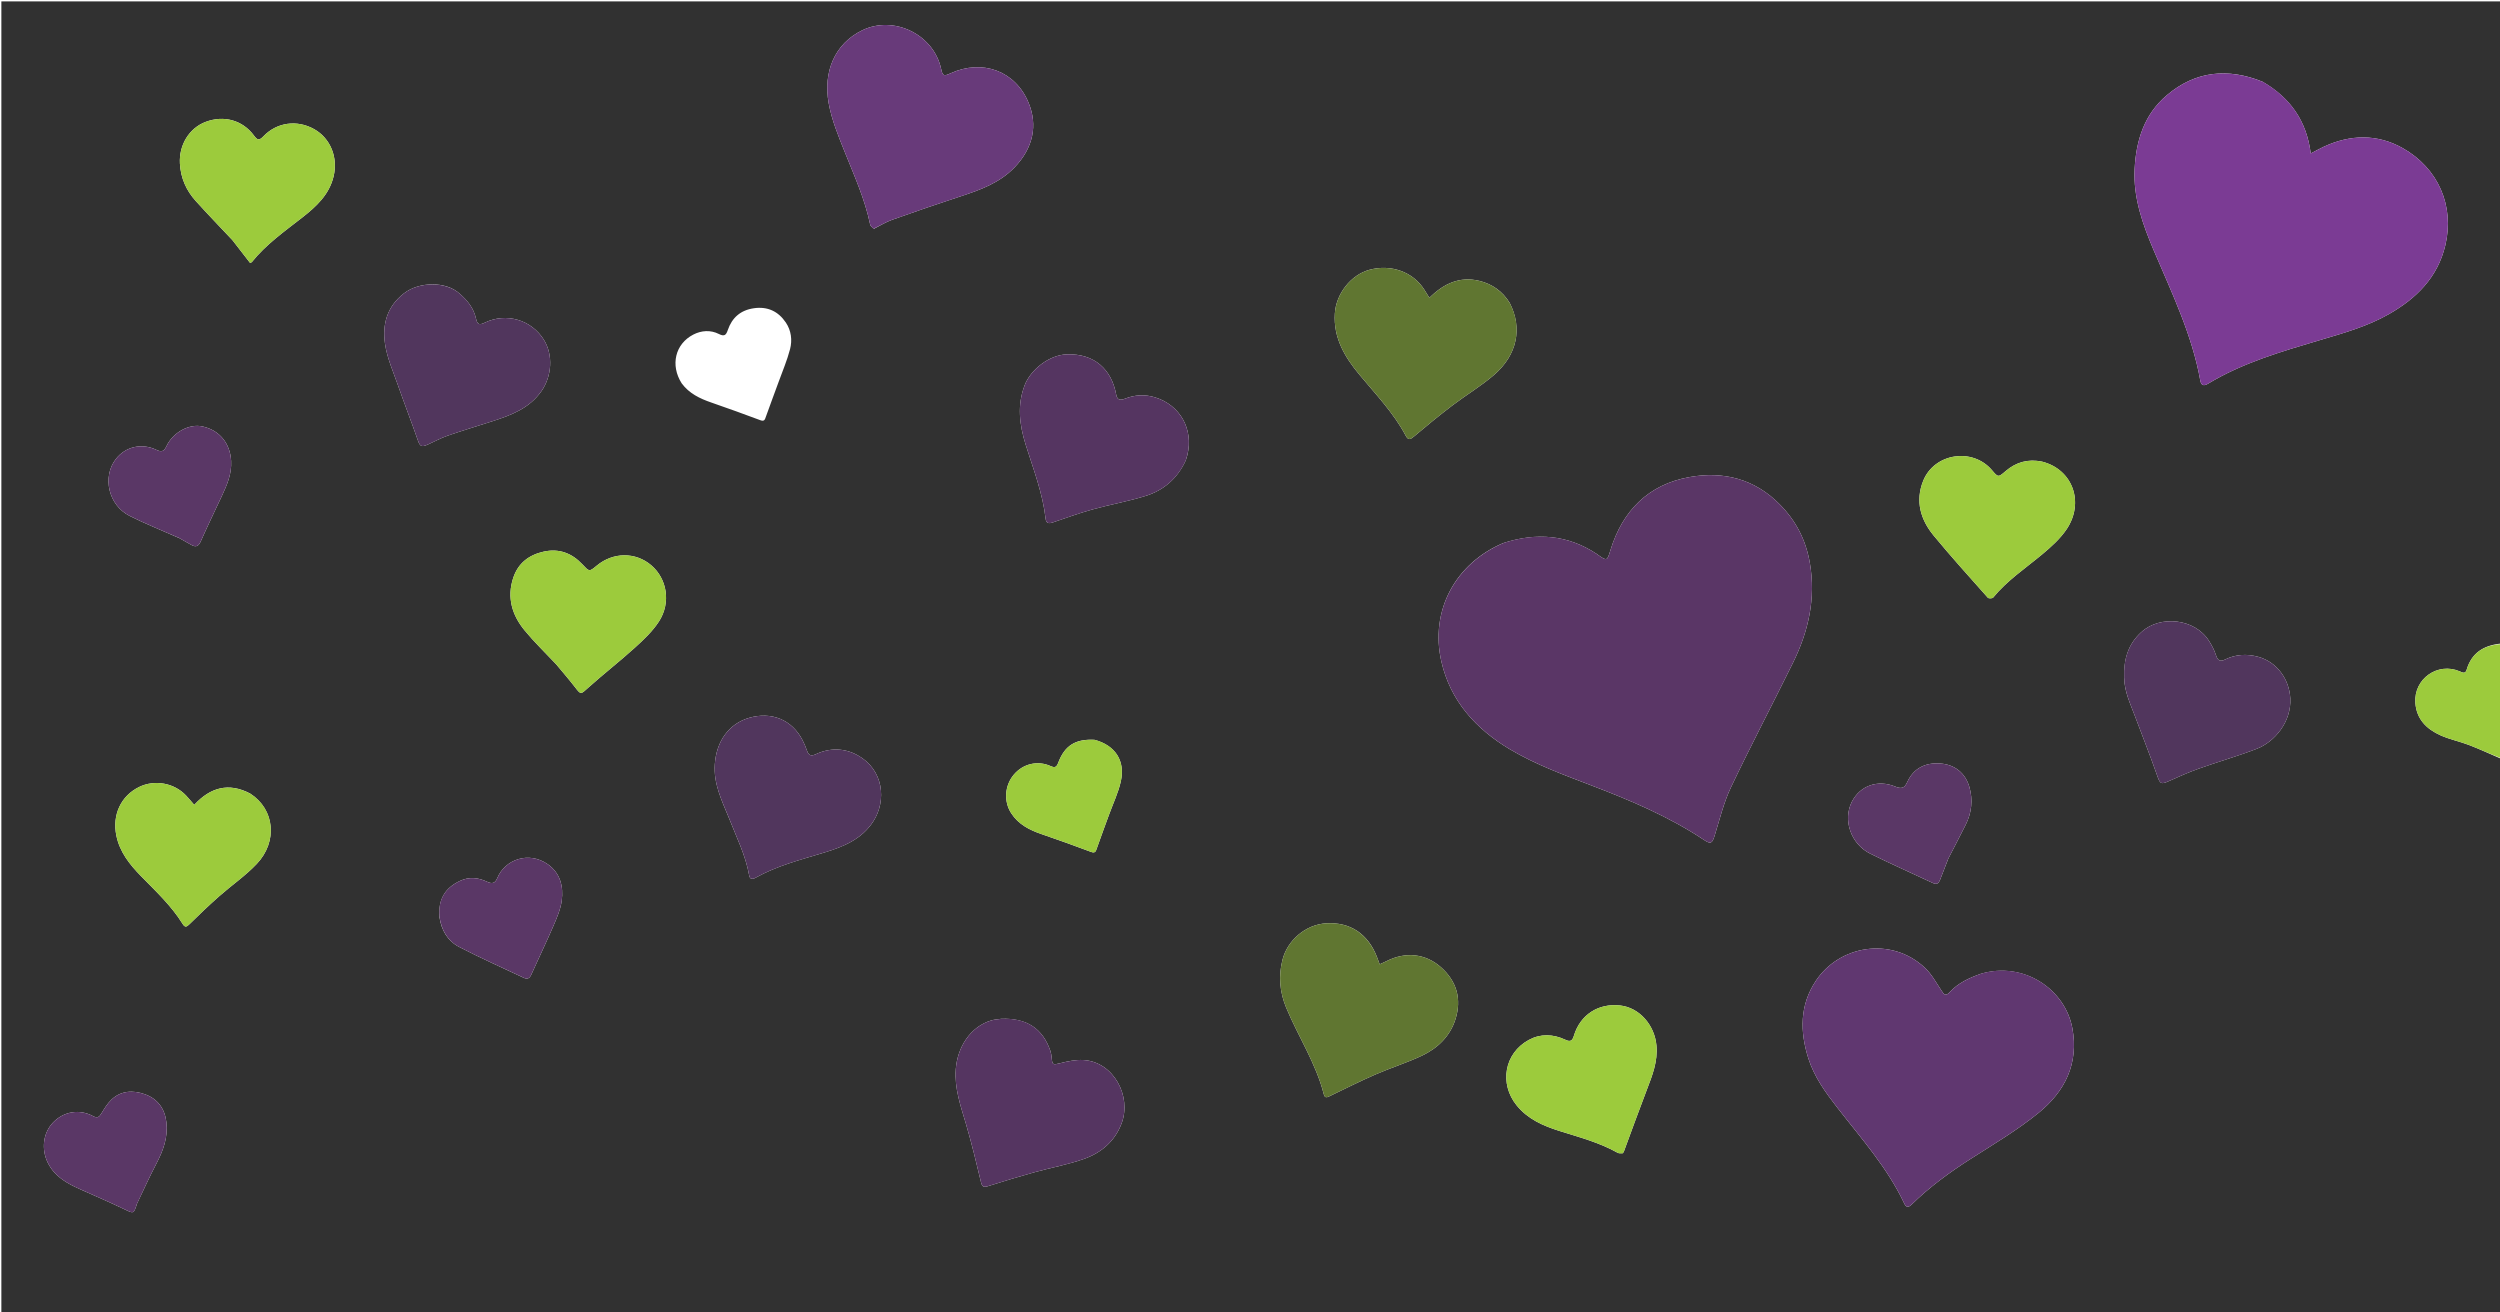
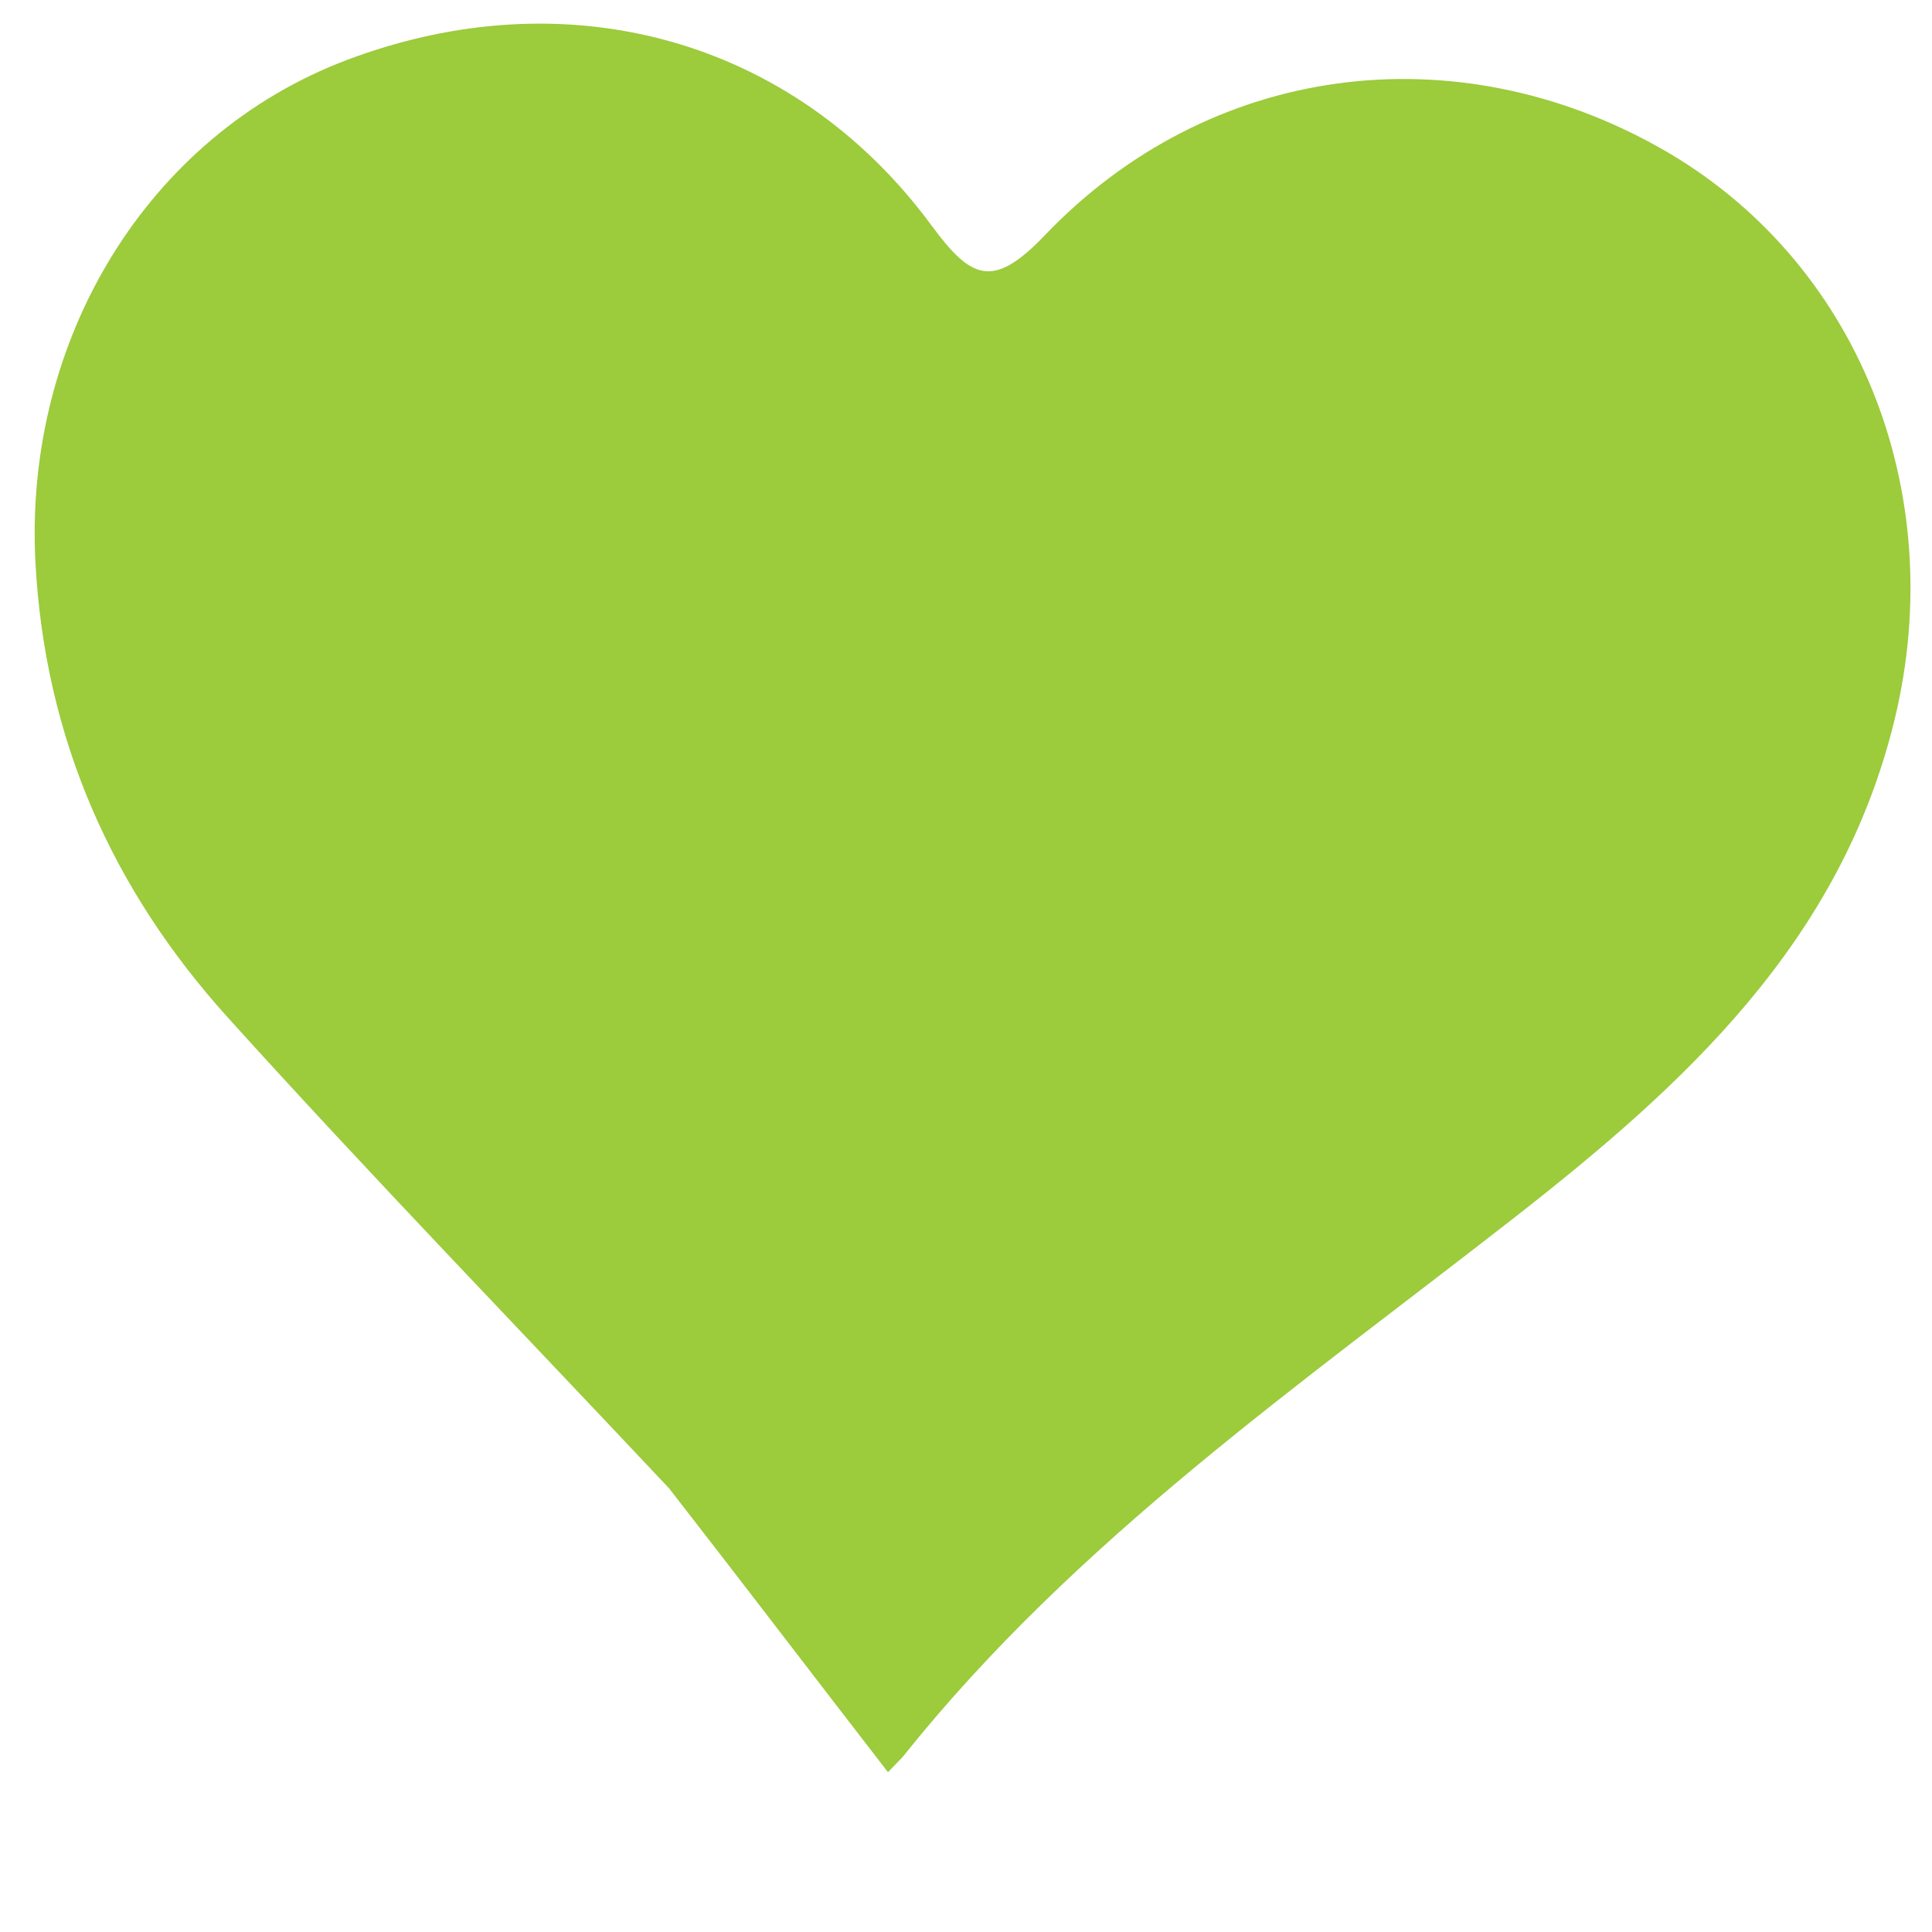
- <svg xmlns="http://www.w3.org/2000/svg" version="1.1" id="Layer_1" x="0px" y="0px" width="100%" viewBox="0 0 1980 1039" enable-background="new 0 0 1980 1039" xml:space="preserve">
-   <path fill="#313131" opacity="1" stroke="none" d=" M1981,601   C1981,747.323 1981,893.647 1981,1039.978   C1321.054,1039.985 661.109,1039.985 1.082,1039.985   C1.082,693.744 1.082,347.489 1.082,1.117   C660.878,1.117 1320.755,1.117 1981,1.117   C1981,170.366 1981,339.732 1980.612,509.717   C1966.917,511.142 1957.535,517.151 1953.597,530.398   C1952.534,533.974 1950.351,532.678 1948.108,531.715   C1930.597,524.194 1911.609,537.707 1912.959,556.666   C1913.889,569.712 1921.948,577.484 1932.936,582.408   C1940.172,585.65 1948.139,587.22 1955.567,590.089   C1964.166,593.411 1972.532,597.337 1981,601  M1190.622,430.087   C1152.617,446.146 1132.329,483.776 1141.551,523.914   C1148.74,555.202 1168.875,577.387 1195.967,593.512   C1216.377,605.661 1238.674,613.745 1260.734,622.194   C1291.573,634.005 1321.884,646.78 1349.508,665.188   C1354.931,668.802 1356.088,667.976 1358.016,661.779   C1362.017,648.92 1365.191,635.598 1370.936,623.528   C1386.733,590.331 1403.875,557.776 1420.111,524.784   C1432.339,499.938 1438.227,474.052 1433.435,446.011   C1430.3,427.669 1422.417,412.481 1409.522,399.422   C1389.523,379.168 1364.683,373.007 1337.887,377.88   C1305.567,383.757 1285.05,404.422 1275.465,435.738   C1272.868,444.226 1272.77,444.503 1265.652,439.506   C1265.244,439.219 1264.868,438.883 1264.451,438.609   C1241.54,423.564 1217.06,421.548 1190.622,430.087  M1791.883,64.7   C1764.551,53.69 1738.929,56.083 1716.095,75.439   C1698.278,90.543 1691.807,111.127 1690.622,133.648   C1689.404,156.771 1697.106,177.984 1705.941,198.743   C1720.214,232.275 1736.12,265.192 1742.641,301.48   C1743.382,305.602 1745.651,305.767 1748.737,303.903   C1776.423,287.181 1807.174,278.353 1837.824,269.232   C1856.318,263.729 1874.969,258.502 1891.874,248.872   C1913.727,236.422 1930.64,219.771 1936.715,194.253   C1944.122,163.138 1931.096,133.197 1902.916,117.303   C1882.862,105.993 1861.452,106.435 1840.461,116.197   C1837.215,117.706 1834.088,119.469 1830.107,121.528   C1826.872,95.922 1814.02,77.502 1791.883,64.7  M1568.782,771.263   C1559.601,774.528 1550.818,778.524 1544.09,785.869   C1540.756,789.51 1539.472,787.325 1537.524,784.382   C1533.438,778.209 1529.781,771.408 1524.468,766.451   C1497.63,741.412 1456.7,748.87 1438.162,776.794   C1425.271,796.214 1425.508,816.946 1432.172,838.139   C1436.792,852.827 1445.782,865.183 1455.087,877.172   C1474.054,901.612 1494.818,924.771 1508.156,953.144   C1509.641,956.304 1511.315,956.639 1514.144,953.867   C1528.11,940.179 1543.778,928.698 1560.253,918.158   C1578.739,906.333 1597.803,895.064 1614.734,881.247   C1635.38,864.397 1646.566,842.351 1641.313,814.296   C1635.518,783.349 1602.661,761.212 1568.782,771.263  M692.177,181.175   C696.924,178.791 701.485,175.887 706.45,174.117   C724.468,167.693 742.559,161.459 760.742,155.519   C776.351,150.421 791.635,144.878 803.395,132.703   C818.46,117.105 821.9,99.161 814.738,81.619   C804.319,56.102 778.005,46.597 752.979,58.006   C747.359,60.568 746.619,60.273 745.32,54.345   C739.374,27.224 707.789,11.86 682.857,24.018   C661.074,34.64 651.834,56.799 656.294,81.688   C658.699,95.102 664.116,108.109 669.24,120.872   C676.75,139.576 685.036,157.955 689.16,177.836   C689.414,179.059 690.703,180.068 692.177,181.175  M1195.661,239.868   C1190.047,230.739 1181.843,224.937 1171.604,222.443   C1156.071,218.659 1143.348,224.682 1132.07,235.879   C1130.436,233.256 1129.242,231.315 1128.024,229.389   C1119.161,215.385 1101.741,209.067 1084.67,213.66   C1069.894,217.636 1058.163,232.762 1057.19,248.266   C1055.968,267.729 1065.075,282.834 1076.825,296.966   C1089.687,312.437 1103.731,327.02 1113.282,344.991   C1115.399,348.974 1117.043,348.103 1120.006,345.592   C1129.888,337.216 1139.926,329 1150.233,321.154   C1161.076,312.899 1172.927,305.871 1183.215,297.004   C1201.685,281.085 1205.976,259.904 1195.661,239.868  M1090.531,757.868   C1083.402,739.554 1069.223,730.148 1050.429,731.263   C1034.07,732.235 1019.589,744.634 1015.659,760.383   C1012.419,773.369 1013.583,785.831 1018.647,798.05   C1028.198,821.092 1042.251,842.175 1048.45,866.686   C1049.37,870.324 1051.634,868.854 1053.888,867.766   C1065.702,862.065 1077.434,856.164 1089.457,850.938   C1101.509,845.7 1114.146,841.761 1126.021,836.178   C1138.621,830.253 1148.48,820.722 1152.751,807.181   C1157.766,791.282 1153.776,777.101 1141.145,765.97   C1128.876,755.158 1113.218,753.614 1098.274,761.143   C1096.563,762.005 1094.802,762.769 1092.709,763.744   C1091.931,761.629 1091.367,760.097 1090.531,757.868  M939.152,364.579   C939.581,363.144 940.074,361.724 940.428,360.27   C945.375,339.953 934.658,320.91 914.956,314.75   C906.82,312.206 898.916,312.642 891.04,315.729   C887.729,317.026 884.901,317.274 884.033,312.544   C880.371,292.603 866.829,279.903 844.905,280.651   C831.026,281.124 816.276,292.662 811.478,305.23   C805.429,321.074 807.447,336.631 812.321,352.169   C818.388,371.513 825.785,390.49 828.125,410.84   C828.55,414.534 830.622,414.866 833.842,413.761   C844.344,410.158 854.814,406.382 865.501,403.411   C879.425,399.54 893.758,397.053 907.521,392.719   C921.661,388.266 932.463,379.058 939.152,364.579  M793.108,806.88   C790.489,807.279 787.783,807.38 785.267,808.123   C768.305,813.137 758.301,829.578 756.986,846.692   C755.816,861.92 760.806,875.821 765.003,890.035   C769.507,905.285 773.229,920.774 776.94,936.244   C777.89,940.202 779.228,940.484 782.77,939.355   C794.95,935.475 807.202,931.798 819.516,928.367   C832.484,924.754 845.862,922.375 858.498,917.876   C872.213,912.992 882.932,903.992 888.345,889.622   C896.385,868.282 882.021,841.008 858.126,839.551   C852.149,839.186 845.907,840.483 840.025,841.964   C833.874,843.513 833.45,843.643 832.903,837.496   C832.742,835.694 832.439,833.852 831.852,832.149   C825.796,814.612 813.149,806.19 793.108,806.88  M1682.369,537.125   C1682.555,547.727 1687.098,557.107 1690.709,566.741   C1696.652,582.598 1702.915,598.342 1708.5,614.324   C1710.766,620.808 1711.451,621.485 1717.778,618.62   C1725.64,615.059 1733.564,611.56 1741.687,608.667   C1756.877,603.258 1772.439,598.843 1787.454,593.004   C1801.426,587.571 1814.91,571.762 1813.926,553.094   C1813.123,537.84 1803.257,524.284 1788.601,520.22   C1779.722,517.757 1770.778,518.141 1762.319,522.305   C1758.334,524.267 1756.429,523.228 1755.063,518.928   C1753.778,514.881 1751.698,510.982 1749.399,507.381   C1738.308,490.006 1711.062,486.798 1695.887,500.676   C1685.319,510.34 1681.788,522.441 1682.369,537.125  M577.146,647.438   C583.072,662.606 590.496,677.238 593.383,693.492   C593.914,696.481 596.059,696.495 598.359,695.204   C615.38,685.653 634.152,680.912 652.621,675.283   C667.904,670.625 682.547,664.766 691.74,650.412   C702.287,633.943 699.907,609.543 679.224,598.151   C668.696,592.353 657.165,592.129 646.002,597.384   C642.445,599.058 640.415,598.321 639.16,594.565   C638.216,591.742 637.001,588.983 635.651,586.326   C627.233,569.768 610.736,563.516 593.547,568.453   C577.071,573.185 567.423,587.284 566.13,605.147   C565.029,620.354 571.324,633.377 577.146,647.438  M363.972,232.522   C353.023,222.602 331.922,223.036 319.903,232.368   C306.426,242.834 302.699,256.951 304.925,272.317   C306.539,283.454 311.349,294.171 315.11,304.944   C320.197,319.513 325.796,333.905 330.854,348.484   C332.571,353.434 333.673,354.367 338.662,352.158   C343.98,349.803 349.11,346.931 354.582,345.033   C366.205,341.002 378.009,337.497 389.714,333.701   C404.687,328.846 419.2,323.559 428.896,309.678   C437.005,298.069 438.308,281.271 430.789,269.169   C420.882,253.225 400.932,247.389 384.052,255.498   C379.524,257.674 378.067,257.09 376.994,252.323   C375.194,244.325 370.586,238.187 363.972,232.522  M1285.393,913.322   C1285.695,912.735 1286.062,912.173 1286.289,911.559   C1292.299,895.356 1298.14,879.089 1304.344,862.961   C1308.663,851.731 1313.03,840.687 1311.936,828.206   C1310.497,811.791 1298.364,798.032 1283.173,796.339   C1265.856,794.41 1251.53,803.653 1246.493,820.39   C1245.224,824.607 1243.504,825.247 1239.698,823.455   C1230.088,818.933 1220.041,818.591 1210.784,823.638   C1191.391,834.21 1187.285,858.292 1201.167,875.443   C1210.008,886.365 1222.125,891.618 1234.916,895.672   C1250.621,900.648 1266.61,904.79 1281.118,912.965   C1282.171,913.558 1283.611,913.462 1285.393,913.322  M1617.163,365.579   C1606.311,363.337 1596.768,365.965 1588.389,373.177   C1582.568,378.187 1582.525,378.137 1577.632,372.371   C1562.284,354.285 1531.988,358.847 1523.155,380.865   C1516.736,396.865 1521.054,411.558 1531.49,424.219   C1545.324,441.002 1559.947,457.136 1574.387,473.41   C1575.011,474.115 1577.944,474.042 1578.547,473.305   C1589.639,459.737 1604.128,450.106 1617.412,439.053   C1624.505,433.151 1631.672,426.716 1636.764,419.149   C1650.995,397.998 1641.687,371.747 1617.163,365.579  M440.443,526.07   C445.321,531.964 450.354,537.738 455.038,543.783   C460.261,550.525 459.723,550.187 466.1,544.469   C478.1,533.709 490.873,523.806 502.811,512.98   C509.772,506.667 516.869,499.987 521.907,492.183   C531.548,477.247 528.325,458.382 515.793,447.695   C503.368,437.098 485.645,437.203 472.676,447.949   C466.591,452.992 466.757,452.836 461.251,446.971   C452.92,438.097 442.753,434.186 430.571,436.897   C418.832,439.509 410.29,446.089 406.453,457.732   C401.339,473.25 405.548,487.169 415.474,499.255   C423.06,508.493 431.75,516.824 440.443,526.07  M198.08,628.465   C181.158,619.57 166.639,623.564 153.83,637.45   C151.428,634.699 149.463,632.29 147.335,630.035   C137.896,620.038 122.441,617.267 110.152,623.307   C95.721,630.399 88.789,645.389 92.138,661.78   C94.797,674.793 102.609,684.586 111.537,693.748   C123.257,705.776 135.647,717.227 144.593,731.665   C146.508,734.755 147.772,734.26 150.205,731.84   C157.856,724.228 165.716,716.807 173.804,709.661   C183.518,701.078 194.388,693.652 203.262,684.306   C220.18,666.489 217.609,641.025 198.08,628.465  M184.202,190.339   C188.834,196.322 193.466,202.306 198,208.163   C198.772,207.895 199.203,207.883 199.377,207.665   C210.642,193.584 225.256,183.311 239.289,172.35   C250.404,163.669 260.686,154.315 264.214,139.682   C267.815,124.742 261.78,109.608 248.89,102.325   C235.394,94.699 219.337,96.741 208.563,108.019   C205.163,111.578 203.745,110.901 201.151,107.381   C192.122,95.131 177.28,91.083 162.846,96.55   C149.803,101.49 141.692,114.858 142.477,129.477   C143.096,140.986 147.499,150.853 155.074,159.24   C164.434,169.604 174.166,179.632 184.202,190.339  M1543.165,679.799   C1547.737,670.923 1552.392,662.089 1556.86,653.161   C1561.605,643.68 1562.653,633.43 1559.82,623.497   C1556.618,612.27 1548.2,605.475 1536.463,604.666   C1524.938,603.871 1515.501,608.43 1510.502,619.496   C1508.257,624.464 1505.749,624.909 1500.842,622.895   C1487.024,617.224 1473.2,622.349 1466.728,634.878   C1459.313,649.234 1465.742,668.405 1481.239,676.101   C1497.598,684.226 1514.337,691.584 1530.864,699.376   C1534.05,700.878 1535.503,699.499 1536.554,696.771   C1538.646,691.337 1540.749,685.906 1543.165,679.799  M348.029,726.283   C349.508,736.602 354.471,745.204 363.563,749.929   C380.359,758.656 397.703,766.33 414.829,774.42   C417.623,775.74 419.418,774.932 420.735,771.996   C426.512,759.116 432.669,746.402 438.243,733.437   C441.045,726.92 444.015,720.142 444.923,713.221   C446.391,702.027 443.69,691.359 433.78,684.448   C418.568,673.84 399.95,680.855 393.915,695.311   C392.174,699.483 389.972,700.3 385.8,698.348   C378.8,695.073 371.677,694.147 364.169,697.732   C352.365,703.367 346.973,712.385 348.029,726.283  M108.555,953.192   C113.6,942.706 118.371,932.076 123.768,921.775   C129.209,911.391 133.179,900.803 131.802,888.848   C130.565,878.113 124.892,870.285 114.858,866.685   C105.539,863.341 95.96,863.581 88.229,870.974   C85.078,873.987 82.693,877.904 80.4,881.678   C78.657,884.546 77.28,885.9 73.751,883.999   C62.89,878.149 50.668,880.174 42.184,888.859   C34.021,897.215 32.59,910.184 37.823,920.828   C43.255,931.877 52.994,937.19 63.447,941.875   C75.271,947.175 87.193,952.274 98.863,957.894   C105.841,961.255 105.896,961.532 108.555,953.192  M142.142,426.249   C145.184,427.967 148.248,429.646 151.26,431.413   C154.889,433.542 157.132,432.967 158.983,428.793   C164.301,416.797 170.001,404.971 175.575,393.09   C179.755,384.178 183.664,375.352 183.064,365.001   C182.264,351.199 173.995,340.777 160.345,337.732   C149.979,335.419 137.08,342.282 131.807,353.444   C129.815,357.663 127.89,358.214 123.759,356.237   C112.167,350.688 99.396,353.763 91.828,363.443   C80.709,377.665 85.844,400.183 102.771,408.661   C115.387,414.98 128.554,420.199 142.142,426.249  M866.807,585.918   C851.838,585.142 843.289,590.404 838.145,604.043   C836.823,607.545 835.573,608.321 832.002,606.71   C821.771,602.094 810.224,604.944 803.023,613.418   C795.648,622.097 794.809,634.73 800.905,644.117   C806.684,653.014 815.435,657.404 825.103,660.702   C838.158,665.155 851.138,669.839 864.054,674.682   C867.521,675.983 867.885,674.205 868.747,671.729   C871.86,662.787 875.203,653.925 878.439,645.025   C881.616,636.287 885.729,627.752 887.721,618.75   C891.306,602.544 883.279,590.35 866.807,585.918  M539.896,303.606   C545.806,311.623 554.217,315.668 563.354,318.806   C576.387,323.282 589.329,328.028 602.249,332.821   C605.422,333.998 605.806,332.238 606.611,329.963   C609.879,320.729 613.367,311.573 616.707,302.364   C619.819,293.785 623.443,285.331 625.724,276.531   C627.584,269.355 626.662,261.784 622.364,255.417   C616.358,246.52 607.869,242.545 596.99,244.139   C586.538,245.67 579.746,251.599 576.415,261.401   C575.049,265.421 573.694,266.72 569.381,264.528   C562.746,261.156 555.467,261.711 549.108,264.981   C534.733,272.375 530.721,289.215 539.896,303.606  z" />
-   <path fill="#9ccb3c" opacity="1" stroke="none" d=" M1981,600.531   C1972.532,597.337 1964.166,593.411 1955.567,590.089   C1948.139,587.22 1940.172,585.65 1932.936,582.408   C1921.948,577.484 1913.889,569.712 1912.959,556.666   C1911.609,537.707 1930.597,524.194 1948.108,531.715   C1950.351,532.678 1952.534,533.974 1953.597,530.398   C1957.535,517.151 1966.917,511.142 1980.612,510.168   C1981,540.021 1981,570.042 1981,600.531  z" />
-   <path fill="#5A3666" opacity="1" stroke="none" d=" M1190.983,429.952   C1217.06,421.548 1241.54,423.564 1264.451,438.609   C1264.868,438.883 1265.244,439.219 1265.652,439.506   C1272.77,444.503 1272.868,444.226 1275.465,435.738   C1285.05,404.422 1305.567,383.757 1337.887,377.88   C1364.683,373.007 1389.523,379.168 1409.522,399.422   C1422.417,412.481 1430.3,427.669 1433.435,446.011   C1438.227,474.052 1432.339,499.938 1420.111,524.784   C1403.875,557.776 1386.733,590.331 1370.936,623.528   C1365.191,635.598 1362.017,648.92 1358.016,661.779   C1356.088,667.976 1354.931,668.802 1349.508,665.188   C1321.884,646.78 1291.573,634.005 1260.734,622.194   C1238.674,613.745 1216.377,605.661 1195.967,593.512   C1168.875,577.387 1148.74,555.202 1141.551,523.914   C1132.329,483.776 1152.617,446.146 1190.983,429.952  z" />
-   <path fill="#7B3B94" opacity="1" stroke="none" d=" M1792.23,64.831   C1814.02,77.502 1826.872,95.922 1830.107,121.528   C1834.088,119.469 1837.215,117.706 1840.461,116.197   C1861.452,106.435 1882.862,105.993 1902.916,117.303   C1931.096,133.197 1944.122,163.138 1936.715,194.253   C1930.64,219.771 1913.727,236.422 1891.874,248.872   C1874.969,258.502 1856.318,263.729 1837.824,269.232   C1807.174,278.353 1776.423,287.181 1748.737,303.903   C1745.651,305.767 1743.382,305.602 1742.641,301.48   C1736.12,265.192 1720.214,232.275 1705.941,198.743   C1697.106,177.984 1689.404,156.771 1690.622,133.648   C1691.807,111.127 1698.278,90.543 1716.095,75.439   C1738.929,56.083 1764.551,53.69 1792.23,64.831  z" />
-   <path fill="#603770" opacity="1" stroke="none" d=" M1569.146,771.106   C1602.661,761.212 1635.518,783.349 1641.313,814.296   C1646.566,842.351 1635.38,864.397 1614.734,881.247   C1597.803,895.064 1578.739,906.333 1560.253,918.158   C1543.778,928.698 1528.11,940.179 1514.144,953.867   C1511.315,956.639 1509.641,956.304 1508.156,953.144   C1494.818,924.771 1474.054,901.612 1455.087,877.172   C1445.782,865.183 1436.792,852.827 1432.172,838.139   C1425.508,816.946 1425.271,796.214 1438.162,776.794   C1456.7,748.87 1497.63,741.412 1524.468,766.451   C1529.781,771.408 1533.438,778.209 1537.524,784.382   C1539.472,787.325 1540.756,789.51 1544.09,785.869   C1550.818,778.524 1559.601,774.528 1569.146,771.106  z" />
-   <path fill="#683A7A" opacity="1" stroke="none" d=" M691.843,181.176   C690.703,180.068 689.414,179.059 689.16,177.836   C685.036,157.955 676.75,139.576 669.24,120.872   C664.116,108.109 658.699,95.102 656.294,81.688   C651.834,56.799 661.074,34.64 682.857,24.018   C707.789,11.86 739.374,27.224 745.32,54.345   C746.619,60.273 747.359,60.568 752.979,58.006   C778.005,46.597 804.319,56.102 814.738,81.619   C821.9,99.161 818.46,117.105 803.395,132.703   C791.635,144.878 776.351,150.421 760.742,155.519   C742.559,161.459 724.468,167.693 706.45,174.117   C701.485,175.887 696.924,178.791 691.843,181.176  z" />
-   <path fill="#607631" opacity="1" stroke="none" d=" M1195.836,240.187   C1205.976,259.904 1201.685,281.085 1183.215,297.004   C1172.927,305.871 1161.076,312.899 1150.233,321.154   C1139.926,329 1129.888,337.216 1120.006,345.592   C1117.043,348.103 1115.399,348.974 1113.282,344.991   C1103.731,327.02 1089.687,312.437 1076.825,296.966   C1065.075,282.834 1055.968,267.729 1057.19,248.266   C1058.163,232.762 1069.894,217.636 1084.67,213.66   C1101.741,209.067 1119.161,215.385 1128.024,229.389   C1129.242,231.315 1130.436,233.256 1132.07,235.879   C1143.348,224.682 1156.071,218.659 1171.604,222.443   C1181.843,224.937 1190.047,230.739 1195.836,240.187  z" />
-   <path fill="#607631" opacity="1" stroke="none" d=" M1090.667,758.216   C1091.367,760.097 1091.931,761.629 1092.709,763.744   C1094.802,762.769 1096.563,762.005 1098.274,761.143   C1113.218,753.614 1128.876,755.158 1141.145,765.97   C1153.776,777.101 1157.766,791.282 1152.751,807.181   C1148.48,820.722 1138.621,830.253 1126.021,836.178   C1114.146,841.761 1101.509,845.7 1089.457,850.938   C1077.434,856.164 1065.702,862.065 1053.888,867.766   C1051.634,868.854 1049.37,870.324 1048.45,866.686   C1042.251,842.175 1028.198,821.092 1018.647,798.05   C1013.583,785.831 1012.419,773.369 1015.659,760.383   C1019.589,744.634 1034.07,732.235 1050.429,731.263   C1069.223,730.148 1083.402,739.554 1090.667,758.216  z" />
-   <path fill="#553561" opacity="1" stroke="none" d=" M939.024,364.947   C932.463,379.058 921.661,388.266 907.521,392.719   C893.758,397.053 879.425,399.54 865.501,403.411   C854.814,406.382 844.344,410.158 833.842,413.761   C830.622,414.866 828.55,414.534 828.125,410.84   C825.785,390.49 818.388,371.513 812.321,352.169   C807.447,336.631 805.429,321.074 811.478,305.23   C816.276,292.662 831.026,281.124 844.905,280.651   C866.829,279.903 880.371,292.603 884.033,312.544   C884.901,317.274 887.729,317.026 891.04,315.729   C898.916,312.642 906.82,312.206 914.956,314.75   C934.658,320.91 945.375,339.953 940.428,360.27   C940.074,361.724 939.581,363.144 939.024,364.947  z" />
-   <path fill="#553561" opacity="1" stroke="none" d=" M793.539,806.855   C813.149,806.19 825.796,814.612 831.852,832.149   C832.439,833.852 832.742,835.694 832.903,837.496   C833.45,843.643 833.874,843.513 840.025,841.964   C845.907,840.483 852.149,839.186 858.126,839.551   C882.021,841.008 896.385,868.282 888.345,889.622   C882.932,903.992 872.213,912.992 858.498,917.876   C845.862,922.375 832.484,924.754 819.516,928.367   C807.202,931.798 794.95,935.475 782.77,939.355   C779.228,940.484 777.89,940.202 776.94,936.244   C773.229,920.774 769.507,905.285 765.003,890.035   C760.806,875.821 755.816,861.92 756.986,846.692   C758.301,829.578 768.305,813.137 785.267,808.123   C787.783,807.38 790.489,807.279 793.539,806.855  z" />
-   <path fill="#51365D" opacity="1" stroke="none" d=" M1682.333,536.668   C1681.788,522.441 1685.319,510.34 1695.887,500.676   C1711.062,486.798 1738.308,490.006 1749.399,507.381   C1751.698,510.982 1753.778,514.881 1755.063,518.928   C1756.429,523.228 1758.334,524.267 1762.319,522.305   C1770.778,518.141 1779.722,517.757 1788.601,520.22   C1803.257,524.284 1813.123,537.84 1813.926,553.094   C1814.91,571.762 1801.426,587.571 1787.454,593.004   C1772.439,598.843 1756.877,603.258 1741.687,608.667   C1733.564,611.56 1725.64,615.059 1717.778,618.62   C1711.451,621.485 1710.766,620.808 1708.5,614.324   C1702.915,598.342 1696.652,582.598 1690.709,566.741   C1687.098,557.107 1682.555,547.727 1682.333,536.668  z" />
-   <path fill="#51365D" opacity="1" stroke="none" d=" M577.022,647.075   C571.324,633.377 565.029,620.354 566.13,605.147   C567.423,587.284 577.071,573.185 593.547,568.453   C610.736,563.516 627.233,569.768 635.651,586.326   C637.001,588.983 638.216,591.742 639.16,594.565   C640.415,598.321 642.445,599.058 646.002,597.384   C657.165,592.129 668.696,592.353 679.224,598.151   C699.907,609.543 702.287,633.943 691.74,650.412   C682.547,664.766 667.904,670.625 652.621,675.283   C634.152,680.912 615.38,685.653 598.359,695.204   C596.059,696.495 593.914,696.481 593.383,693.492   C590.496,677.238 583.072,662.606 577.022,647.075  z" />
-   <path fill="#51365D" opacity="1" stroke="none" d=" M364.258,232.733   C370.586,238.187 375.194,244.325 376.994,252.323   C378.067,257.09 379.524,257.674 384.052,255.498   C400.932,247.389 420.882,253.225 430.789,269.169   C438.308,281.271 437.005,298.069 428.896,309.678   C419.2,323.559 404.687,328.846 389.714,333.701   C378.009,337.497 366.205,341.002 354.582,345.033   C349.11,346.931 343.98,349.803 338.662,352.158   C333.673,354.367 332.571,353.434 330.854,348.484   C325.796,333.905 320.197,319.513 315.11,304.944   C311.349,294.171 306.539,283.454 304.925,272.317   C302.699,256.951 306.426,242.834 319.903,232.368   C331.922,223.036 353.023,222.602 364.258,232.733  z" />
-   <path fill="#9ccb3c" opacity="1" stroke="none" d=" M1285.132,913.504   C1283.611,913.462 1282.171,913.558 1281.118,912.965   C1266.61,904.79 1250.621,900.648 1234.916,895.672   C1222.125,891.618 1210.008,886.365 1201.167,875.443   C1187.285,858.292 1191.391,834.21 1210.784,823.638   C1220.041,818.591 1230.088,818.933 1239.698,823.455   C1243.504,825.247 1245.224,824.607 1246.493,820.39   C1251.53,803.653 1265.856,794.41 1283.173,796.339   C1298.364,798.032 1310.497,811.791 1311.936,828.206   C1313.03,840.687 1308.663,851.731 1304.344,862.961   C1298.14,879.089 1292.299,895.356 1286.289,911.559   C1286.062,912.173 1285.695,912.735 1285.132,913.504  z" />
-   <path fill="#9ccb3c" opacity="1" stroke="none" d=" M1617.553,365.671   C1641.687,371.747 1650.995,397.998 1636.764,419.149   C1631.672,426.716 1624.505,433.151 1617.412,439.053   C1604.128,450.106 1589.639,459.737 1578.547,473.305   C1577.944,474.042 1575.011,474.115 1574.387,473.41   C1559.947,457.136 1545.324,441.002 1531.49,424.219   C1521.054,411.558 1516.736,396.865 1523.155,380.865   C1531.988,358.847 1562.284,354.285 1577.632,372.371   C1582.525,378.137 1582.568,378.187 1588.389,373.177   C1596.768,365.965 1606.311,363.337 1617.553,365.671  z" />
-   <path fill="#9ccb3c" opacity="1" stroke="none" d=" M440.196,525.814   C431.75,516.824 423.06,508.493 415.474,499.255   C405.548,487.169 401.339,473.25 406.453,457.732   C410.29,446.089 418.832,439.509 430.571,436.897   C442.753,434.186 452.92,438.097 461.251,446.971   C466.757,452.836 466.591,452.992 472.676,447.949   C485.645,437.203 503.368,437.098 515.793,447.695   C528.325,458.382 531.548,477.247 521.907,492.183   C516.869,499.987 509.772,506.667 502.811,512.98   C490.873,523.806 478.1,533.709 466.1,544.469   C459.723,550.187 460.261,550.525 455.038,543.783   C450.354,537.738 445.321,531.964 440.196,525.814  z" />
-   <path fill="#9ccb3c" opacity="1" stroke="none" d=" M198.395,628.647   C217.609,641.025 220.18,666.489 203.262,684.306   C194.388,693.652 183.518,701.078 173.804,709.661   C165.716,716.807 157.856,724.228 150.205,731.84   C147.772,734.26 146.508,734.755 144.593,731.665   C135.647,717.227 123.257,705.776 111.537,693.748   C102.609,684.586 94.797,674.793 92.138,661.78   C88.789,645.389 95.721,630.399 110.152,623.307   C122.441,617.267 137.896,620.038 147.335,630.035   C149.463,632.29 151.428,634.699 153.83,637.45   C166.639,623.564 181.158,619.57 198.395,628.647  z" />
-   <path fill="#9ccb3c" opacity="1" stroke="none" d=" M183.97,190.072   C174.166,179.632 164.434,169.604 155.074,159.24   C147.499,150.853 143.096,140.986 142.477,129.477   C141.692,114.858 149.803,101.49 162.846,96.55   C177.28,91.083 192.122,95.131 201.151,107.381   C203.745,110.901 205.163,111.578 208.563,108.019   C219.337,96.741 235.394,94.699 248.89,102.325   C261.78,109.608 267.815,124.742 264.214,139.682   C260.686,154.315 250.404,163.669 239.289,172.35   C225.256,183.311 210.642,193.584 199.377,207.665   C199.203,207.883 198.772,207.895 198,208.163   C193.466,202.306 188.834,196.322 183.97,190.072  z" />
-   <path fill="#5A3766" opacity="1" stroke="none" d=" M1543.006,680.136   C1540.749,685.906 1538.646,691.337 1536.554,696.771   C1535.503,699.499 1534.05,700.878 1530.864,699.376   C1514.337,691.584 1497.598,684.226 1481.239,676.101   C1465.742,668.405 1459.313,649.234 1466.728,634.878   C1473.2,622.349 1487.024,617.224 1500.842,622.895   C1505.749,624.909 1508.257,624.464 1510.502,619.496   C1515.501,608.43 1524.938,603.871 1536.463,604.666   C1548.2,605.475 1556.618,612.27 1559.82,623.497   C1562.653,633.43 1561.605,643.68 1556.86,653.161   C1552.392,662.089 1547.737,670.923 1543.006,680.136  z" />
-   <path fill="#5A3766" opacity="1" stroke="none" d=" M348.017,725.816   C346.973,712.385 352.365,703.367 364.169,697.732   C371.677,694.147 378.8,695.073 385.8,698.348   C389.972,700.3 392.174,699.483 393.915,695.311   C399.95,680.855 418.568,673.84 433.78,684.448   C443.69,691.359 446.391,702.027 444.923,713.221   C444.015,720.142 441.045,726.92 438.243,733.437   C432.669,746.402 426.512,759.116 420.735,771.996   C419.418,774.932 417.623,775.74 414.829,774.42   C397.703,766.33 380.359,758.656 363.563,749.929   C354.471,745.204 349.508,736.602 348.017,725.816  z" />
-   <path fill="#5A3766" opacity="1" stroke="none" d=" M108.422,953.558   C105.896,961.532 105.841,961.255 98.863,957.894   C87.193,952.274 75.271,947.175 63.447,941.875   C52.994,937.19 43.255,931.877 37.823,920.828   C32.59,910.184 34.021,897.215 42.184,888.859   C50.668,880.174 62.89,878.149 73.751,883.999   C77.28,885.9 78.657,884.546 80.4,881.678   C82.693,877.904 85.078,873.987 88.229,870.974   C95.96,863.581 105.539,863.341 114.858,866.685   C124.892,870.285 130.565,878.113 131.802,888.848   C133.179,900.803 129.209,911.391 123.768,921.775   C118.371,932.076 113.6,942.706 108.422,953.558  z" />
-   <path fill="#5A3766" opacity="1" stroke="none" d=" M141.809,426.079   C128.554,420.199 115.387,414.98 102.771,408.661   C85.844,400.183 80.709,377.665 91.828,363.443   C99.396,353.763 112.167,350.688 123.759,356.237   C127.89,358.214 129.815,357.663 131.807,353.444   C137.08,342.282 149.979,335.419 160.345,337.732   C173.995,340.777 182.264,351.199 183.064,365.001   C183.664,375.352 179.755,384.178 175.575,393.09   C170.001,404.971 164.301,416.797 158.983,428.793   C157.132,432.967 154.889,433.542 151.26,431.413   C148.248,429.646 145.184,427.967 141.809,426.079  z" />
-   <path fill="#9ccb3c" opacity="1" stroke="none" d=" M867.208,585.981   C883.279,590.35 891.306,602.544 887.721,618.75   C885.729,627.752 881.616,636.287 878.439,645.025   C875.203,653.925 871.86,662.787 868.747,671.729   C867.885,674.205 867.521,675.983 864.054,674.682   C851.138,669.839 838.158,665.155 825.103,660.702   C815.435,657.404 806.684,653.014 800.905,644.117   C794.809,634.73 795.648,622.097 803.023,613.418   C810.224,604.944 821.771,602.094 832.002,606.71   C835.573,608.321 836.823,607.545 838.145,604.043   C843.289,590.404 851.838,585.142 867.208,585.981  z" />
+ <svg xmlns="http://www.w3.org/2000/svg" version="1.1" id="bb-heart" x="0px" y="0px" width="100%" viewBox="0 0 100 100">
+   <path fill="#9ccb3c" opacity="1" stroke="none" d="M 34.638 77.044 C 26.887 68.791 19.194 60.863 11.794 52.67 C 5.807 46.039 2.326 38.239 1.836 29.141 C 1.216 17.584 7.628 7.016 17.938 3.111 C 29.35 -1.21 41.083 1.989 48.22 11.675 C 50.271 14.457 51.392 14.991 54.08 12.178 C 62.597 3.262 75.29 1.648 85.959 7.677 C 96.15 13.434 100.92 25.398 98.073 37.209 C 95.284 48.776 87.157 56.172 78.37 63.034 C 67.276 71.699 55.698 79.72 46.793 90.852 C 46.655 91.024 46.735 90.916 45.962 91.729 C 42.378 87.098 38.483 81.984 34.638 77.044 Z" style="" />
</svg>
